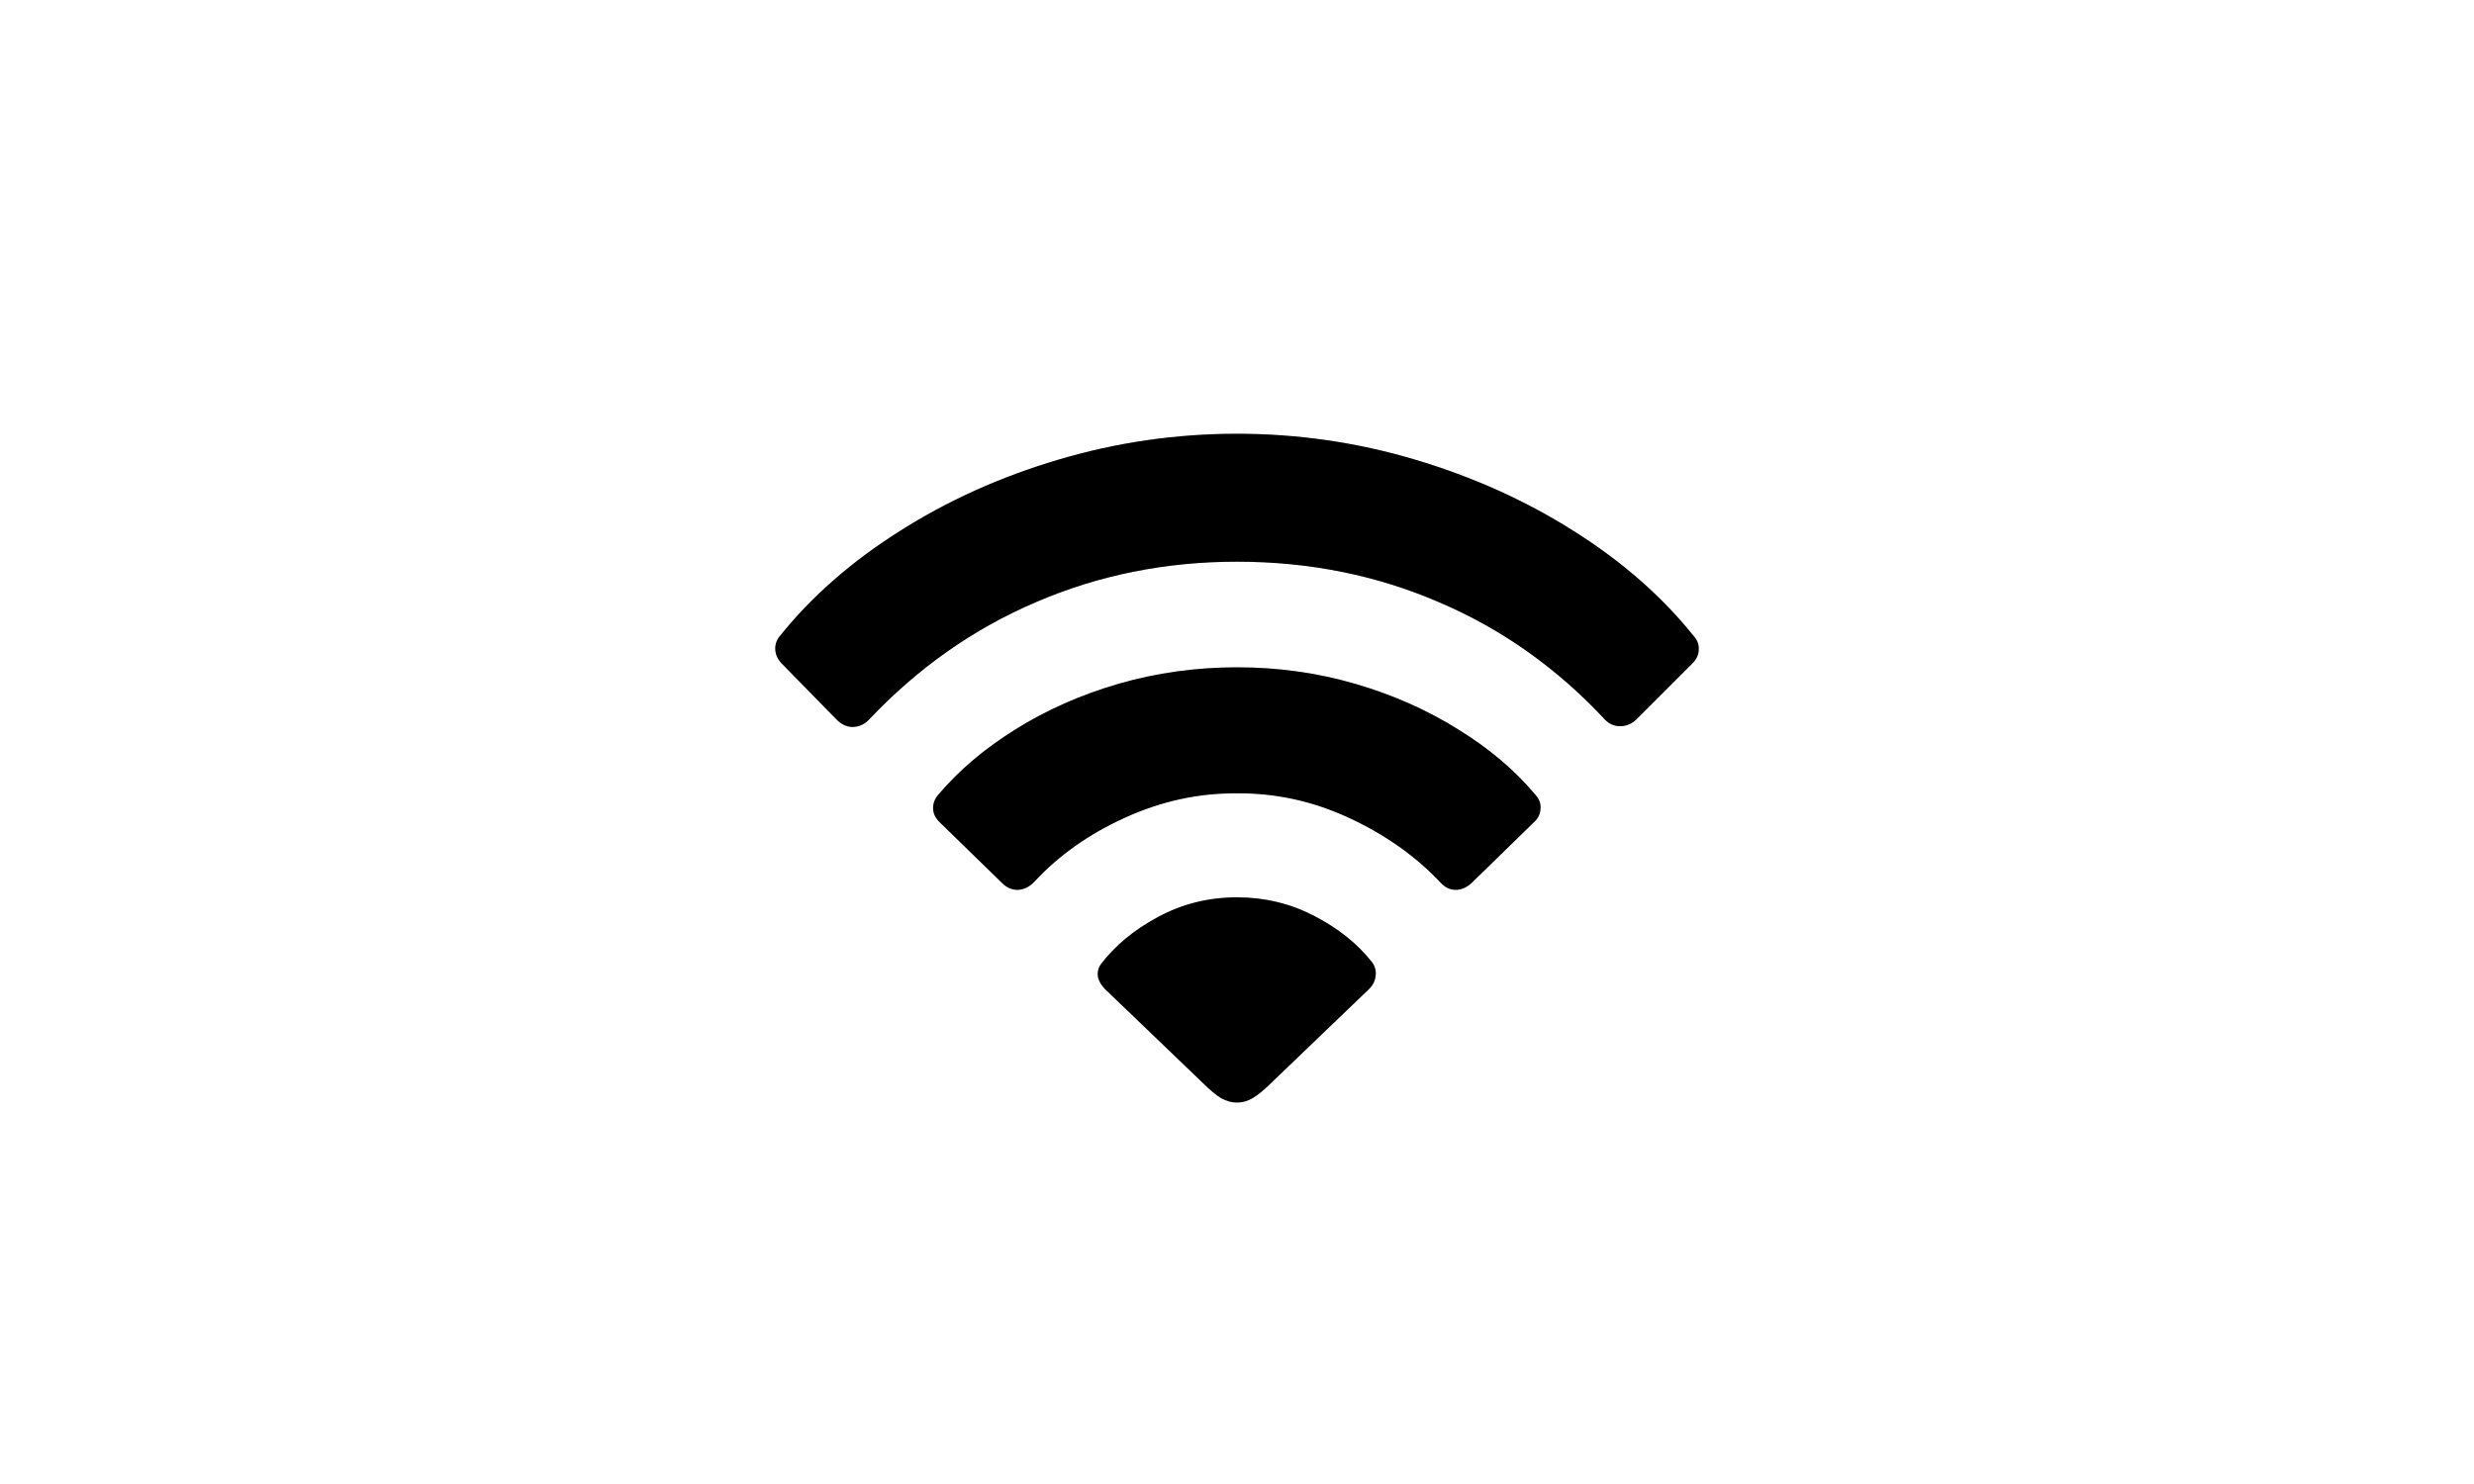
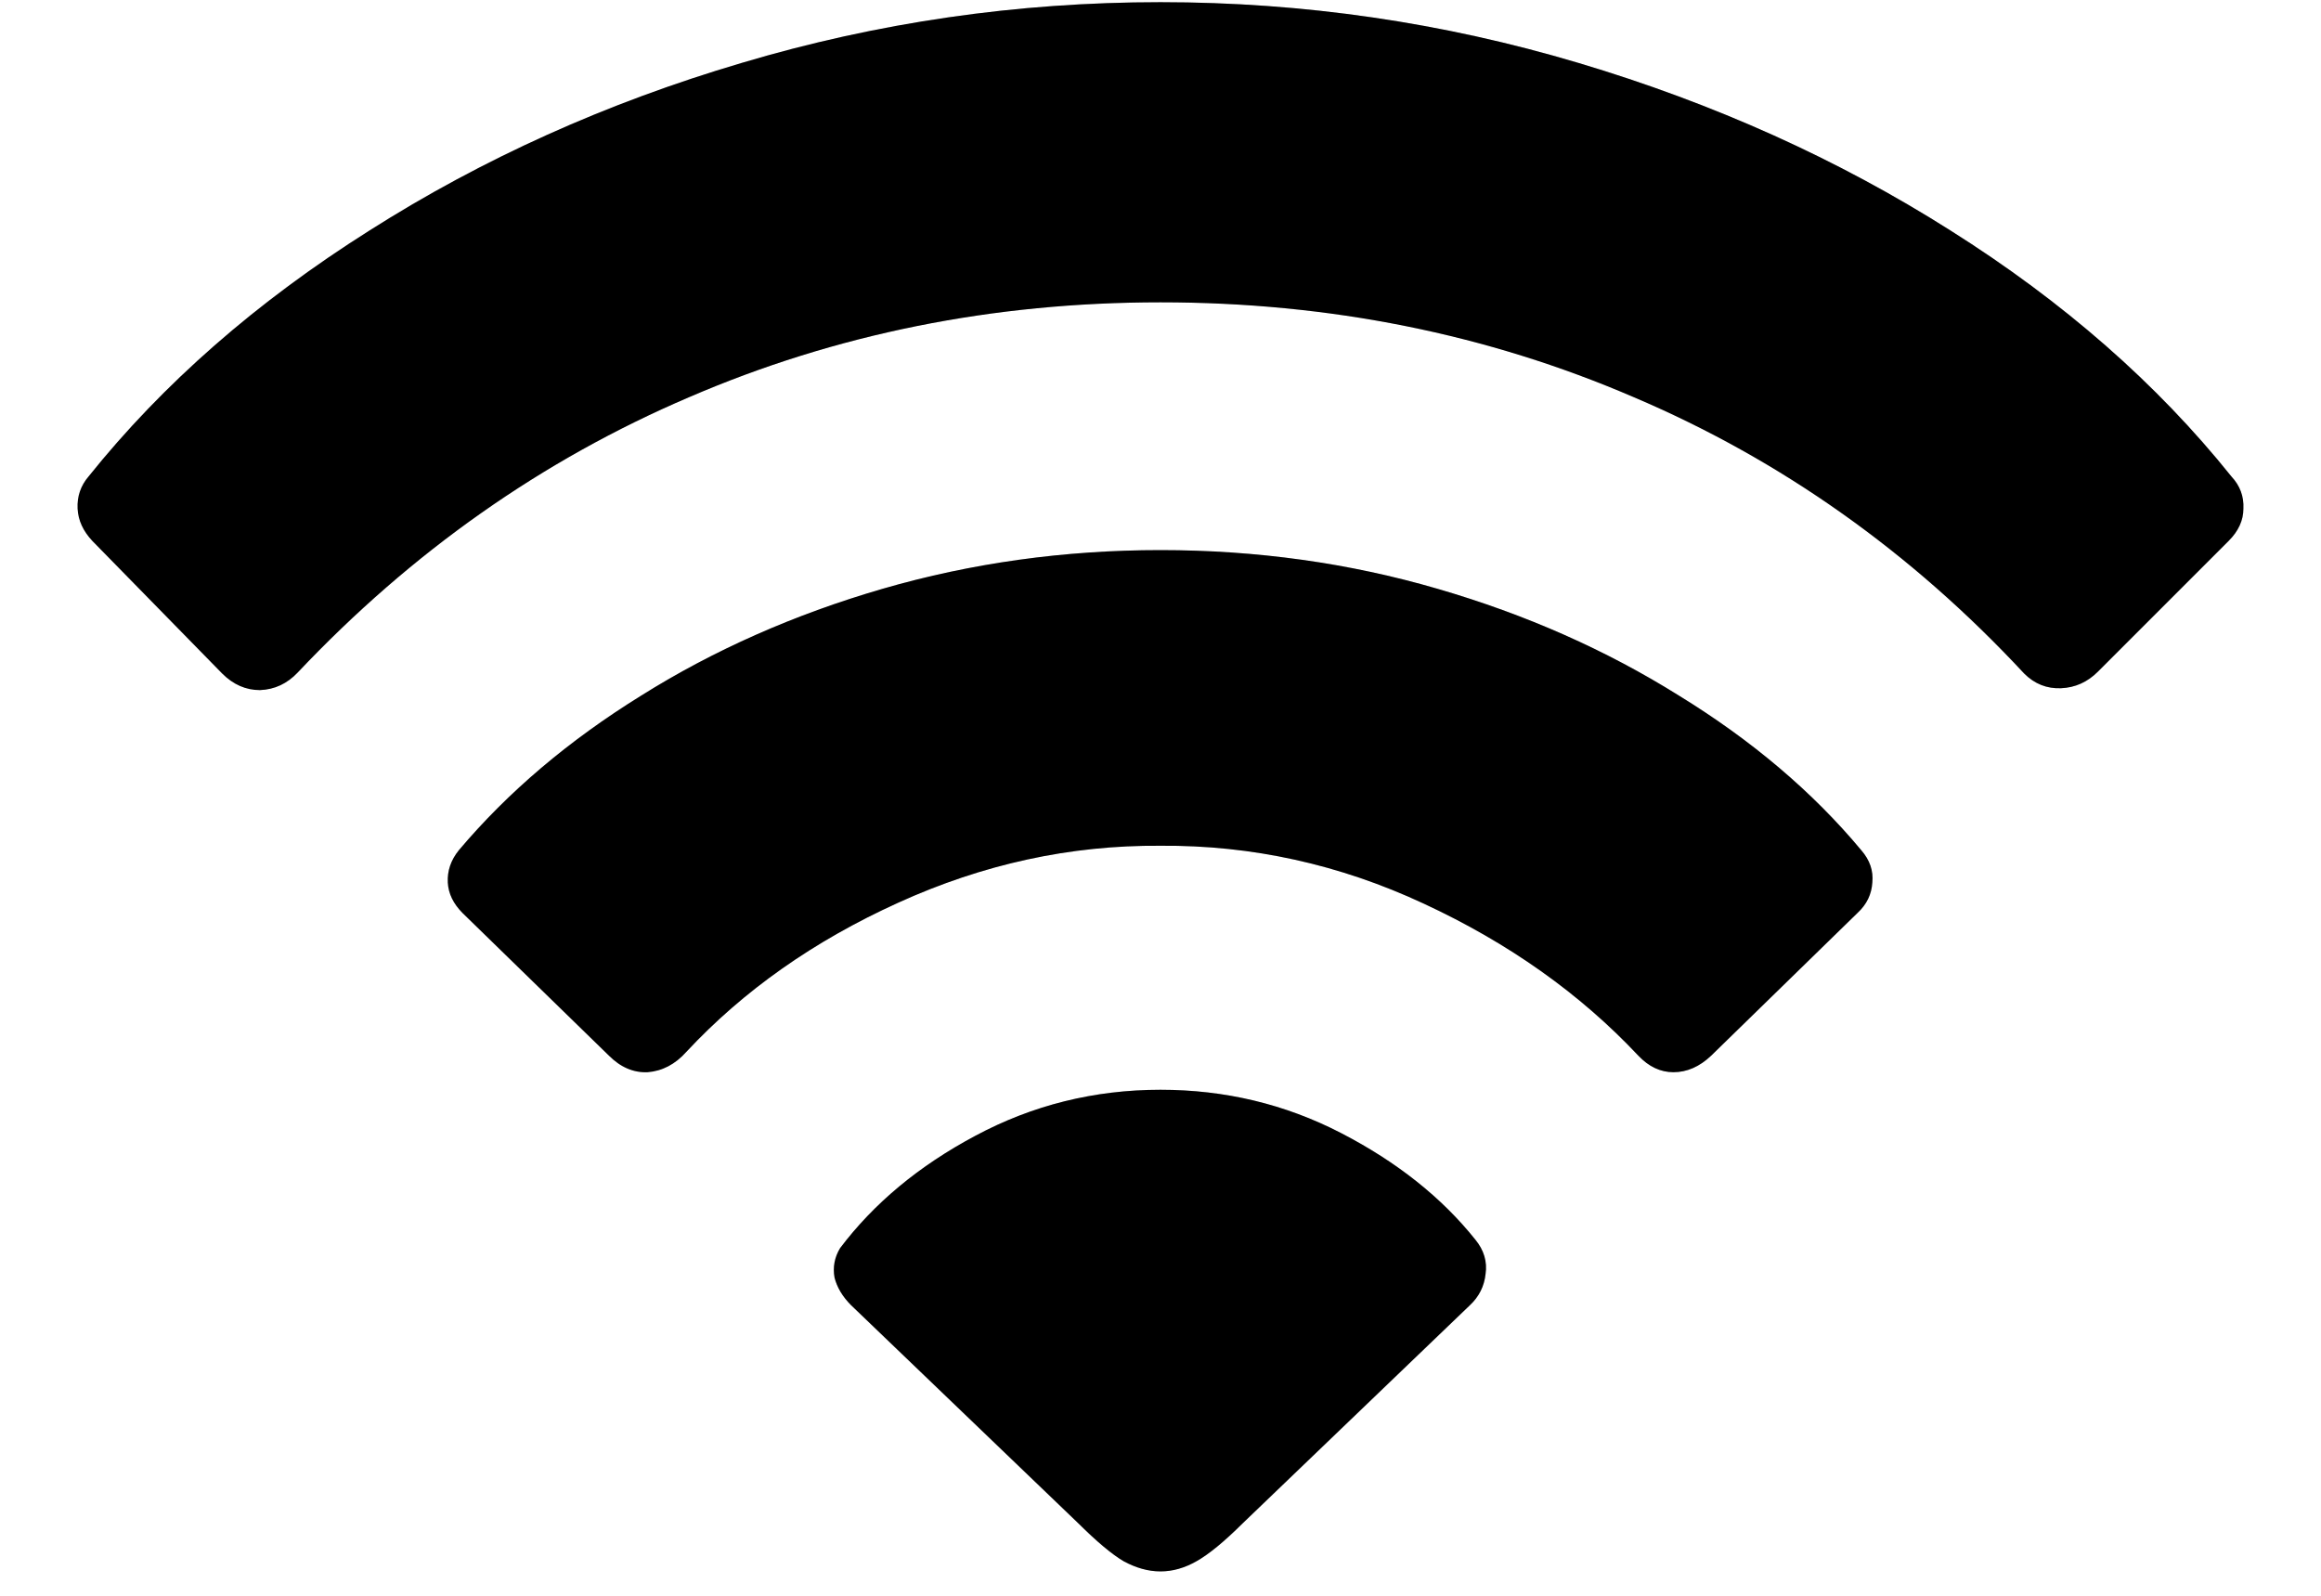
- <svg xmlns="http://www.w3.org/2000/svg" width="40" height="24" viewBox="0 0 40 24" fill="none">
-   <path d="M20 17.831C19.915 17.831 19.831 17.808 19.746 17.762C19.666 17.715 19.562 17.628 19.435 17.502L17.867 15.997C17.808 15.938 17.77 15.874 17.753 15.807C17.74 15.735 17.753 15.667 17.791 15.604C18.024 15.295 18.335 15.037 18.724 14.829C19.118 14.617 19.543 14.512 20 14.512C20.444 14.512 20.859 14.611 21.244 14.81C21.629 15.009 21.938 15.254 22.171 15.546C22.23 15.618 22.253 15.697 22.241 15.781C22.232 15.866 22.196 15.938 22.133 15.997L20.565 17.502C20.438 17.628 20.332 17.715 20.248 17.762C20.167 17.808 20.085 17.831 20 17.831ZM16.198 14.277L15.188 13.293C15.125 13.229 15.091 13.16 15.087 13.084C15.083 13.003 15.108 12.929 15.163 12.861C15.502 12.459 15.921 12.104 16.42 11.795C16.919 11.482 17.474 11.236 18.083 11.059C18.697 10.881 19.336 10.792 20 10.792C20.664 10.792 21.301 10.881 21.911 11.059C22.52 11.236 23.074 11.482 23.574 11.795C24.077 12.104 24.496 12.459 24.831 12.861C24.89 12.929 24.915 13.003 24.907 13.084C24.902 13.164 24.869 13.234 24.805 13.293L23.796 14.277C23.715 14.353 23.629 14.391 23.536 14.391C23.447 14.391 23.366 14.353 23.294 14.277C22.892 13.849 22.399 13.5 21.815 13.229C21.236 12.959 20.631 12.825 20 12.83C19.378 12.825 18.775 12.957 18.191 13.223C17.611 13.486 17.125 13.828 16.731 14.252C16.655 14.336 16.566 14.383 16.464 14.391C16.367 14.395 16.278 14.357 16.198 14.277ZM13.532 11.643L12.637 10.729C12.573 10.661 12.539 10.587 12.535 10.506C12.531 10.422 12.556 10.348 12.611 10.284C13.123 9.645 13.769 9.08 14.547 8.589C15.326 8.094 16.181 7.709 17.112 7.434C18.047 7.155 19.01 7.015 20 7.015C20.986 7.015 21.947 7.155 22.882 7.434C23.817 7.713 24.672 8.098 25.446 8.589C26.225 9.08 26.87 9.645 27.382 10.284C27.442 10.348 27.469 10.422 27.465 10.506C27.465 10.587 27.431 10.661 27.363 10.729L26.462 11.63C26.39 11.702 26.305 11.74 26.208 11.744C26.111 11.748 26.026 11.714 25.954 11.643C25.175 10.805 24.278 10.17 23.263 9.738C22.251 9.302 21.164 9.084 20 9.084C18.845 9.084 17.761 9.302 16.75 9.738C15.739 10.17 14.839 10.803 14.052 11.636C13.98 11.712 13.894 11.753 13.792 11.757C13.695 11.757 13.608 11.719 13.532 11.643Z" fill="black" />
-   <path d="M20 17.831C19.915 17.831 19.831 17.808 19.746 17.762C19.666 17.715 19.562 17.628 19.435 17.502L17.867 15.997C17.808 15.938 17.77 15.874 17.753 15.807C17.74 15.735 17.753 15.667 17.791 15.604C18.024 15.295 18.335 15.037 18.724 14.829C19.118 14.617 19.543 14.512 20 14.512C20.444 14.512 20.859 14.611 21.244 14.81C21.629 15.009 21.938 15.254 22.171 15.546C22.23 15.618 22.253 15.697 22.241 15.781C22.232 15.866 22.196 15.938 22.133 15.997L20.565 17.502C20.438 17.628 20.332 17.715 20.248 17.762C20.167 17.808 20.085 17.831 20 17.831ZM16.198 14.277L15.188 13.293C15.125 13.229 15.091 13.16 15.087 13.084C15.083 13.003 15.108 12.929 15.163 12.861C15.502 12.459 15.921 12.104 16.42 11.795C16.919 11.482 17.474 11.236 18.083 11.059C18.697 10.881 19.336 10.792 20 10.792C20.664 10.792 21.301 10.881 21.911 11.059C22.52 11.236 23.074 11.482 23.574 11.795C24.077 12.104 24.496 12.459 24.831 12.861C24.89 12.929 24.915 13.003 24.907 13.084C24.902 13.164 24.869 13.234 24.805 13.293L23.796 14.277C23.715 14.353 23.629 14.391 23.536 14.391C23.447 14.391 23.366 14.353 23.294 14.277C22.892 13.849 22.399 13.5 21.815 13.229C21.236 12.959 20.631 12.825 20 12.83C19.378 12.825 18.775 12.957 18.191 13.223C17.611 13.486 17.125 13.828 16.731 14.252C16.655 14.336 16.566 14.383 16.464 14.391C16.367 14.395 16.278 14.357 16.198 14.277ZM13.532 11.643L12.637 10.729C12.573 10.661 12.539 10.587 12.535 10.506C12.531 10.422 12.556 10.348 12.611 10.284C13.123 9.645 13.769 9.08 14.547 8.589C15.326 8.094 16.181 7.709 17.112 7.434C18.047 7.155 19.01 7.015 20 7.015C20.986 7.015 21.947 7.155 22.882 7.434C23.817 7.713 24.672 8.098 25.446 8.589C26.225 9.08 26.87 9.645 27.382 10.284C27.442 10.348 27.469 10.422 27.465 10.506C27.465 10.587 27.431 10.661 27.363 10.729L26.462 11.63C26.39 11.702 26.305 11.74 26.208 11.744C26.111 11.748 26.026 11.714 25.954 11.643C25.175 10.805 24.278 10.17 23.263 9.738C22.251 9.302 21.164 9.084 20 9.084C18.845 9.084 17.761 9.302 16.75 9.738C15.739 10.17 14.839 10.803 14.052 11.636C13.98 11.712 13.894 11.753 13.792 11.757C13.695 11.757 13.608 11.719 13.532 11.643Z" fill="black" fill-opacity="0.2" />
+ <svg xmlns="http://www.w3.org/2000/svg" width="16" height="11" viewBox="0 0 16 11" fill="none">
+   <path d="M8 10.832C7.915 10.832 7.831 10.808 7.746 10.762C7.666 10.715 7.562 10.628 7.435 10.502L5.867 8.997C5.808 8.938 5.77 8.874 5.753 8.807C5.74 8.735 5.753 8.667 5.791 8.604C6.024 8.295 6.335 8.036 6.724 7.829C7.118 7.618 7.543 7.512 8 7.512C8.444 7.512 8.859 7.611 9.244 7.81C9.629 8.009 9.938 8.254 10.171 8.546C10.23 8.618 10.253 8.697 10.241 8.781C10.232 8.866 10.196 8.938 10.133 8.997L8.565 10.502C8.438 10.628 8.332 10.715 8.248 10.762C8.167 10.808 8.085 10.832 8 10.832ZM4.198 7.277L3.188 6.293C3.125 6.229 3.091 6.16 3.087 6.083C3.083 6.003 3.108 5.929 3.163 5.861C3.502 5.459 3.921 5.104 4.42 4.795C4.919 4.482 5.474 4.236 6.083 4.059C6.697 3.881 7.336 3.792 8 3.792C8.664 3.792 9.301 3.881 9.911 4.059C10.52 4.236 11.074 4.482 11.574 4.795C12.077 5.104 12.496 5.459 12.831 5.861C12.89 5.929 12.915 6.003 12.907 6.083C12.902 6.164 12.869 6.234 12.805 6.293L11.796 7.277C11.716 7.353 11.629 7.391 11.536 7.391C11.447 7.391 11.366 7.353 11.294 7.277C10.892 6.849 10.399 6.5 9.815 6.229C9.236 5.959 8.631 5.825 8 5.83C7.378 5.825 6.775 5.957 6.191 6.223C5.611 6.486 5.125 6.828 4.731 7.251C4.655 7.336 4.566 7.383 4.464 7.391C4.367 7.395 4.278 7.357 4.198 7.277ZM1.532 4.643L0.637 3.729C0.573 3.661 0.539 3.587 0.535 3.506C0.531 3.422 0.556 3.348 0.611 3.284C1.123 2.645 1.769 2.08 2.547 1.589C3.326 1.094 4.181 0.709 5.112 0.434C6.047 0.155 7.01 0.015 8 0.015C8.986 0.015 9.947 0.155 10.882 0.434C11.817 0.713 12.672 1.098 13.446 1.589C14.225 2.08 14.87 2.645 15.382 3.284C15.442 3.348 15.469 3.422 15.465 3.506C15.465 3.587 15.431 3.661 15.363 3.729L14.462 4.63C14.39 4.702 14.305 4.74 14.208 4.744C14.111 4.748 14.026 4.715 13.954 4.643C13.175 3.805 12.278 3.17 11.263 2.738C10.251 2.302 9.164 2.084 8 2.084C6.845 2.084 5.761 2.302 4.75 2.738C3.739 3.17 2.839 3.803 2.052 4.636C1.98 4.712 1.894 4.753 1.792 4.757C1.695 4.757 1.608 4.719 1.532 4.643Z" fill="black" />
+   <path d="M8 10.832C7.915 10.832 7.831 10.808 7.746 10.762C7.666 10.715 7.562 10.628 7.435 10.502L5.867 8.997C5.808 8.938 5.77 8.874 5.753 8.807C5.74 8.735 5.753 8.667 5.791 8.604C6.024 8.295 6.335 8.036 6.724 7.829C7.118 7.618 7.543 7.512 8 7.512C8.444 7.512 8.859 7.611 9.244 7.81C9.629 8.009 9.938 8.254 10.171 8.546C10.23 8.618 10.253 8.697 10.241 8.781C10.232 8.866 10.196 8.938 10.133 8.997L8.565 10.502C8.438 10.628 8.332 10.715 8.248 10.762C8.167 10.808 8.085 10.832 8 10.832ZM4.198 7.277L3.188 6.293C3.125 6.229 3.091 6.16 3.087 6.083C3.083 6.003 3.108 5.929 3.163 5.861C3.502 5.459 3.921 5.104 4.42 4.795C4.919 4.482 5.474 4.236 6.083 4.059C6.697 3.881 7.336 3.792 8 3.792C8.664 3.792 9.301 3.881 9.911 4.059C10.52 4.236 11.074 4.482 11.574 4.795C12.077 5.104 12.496 5.459 12.831 5.861C12.89 5.929 12.915 6.003 12.907 6.083C12.902 6.164 12.869 6.234 12.805 6.293L11.796 7.277C11.716 7.353 11.629 7.391 11.536 7.391C11.447 7.391 11.366 7.353 11.294 7.277C10.892 6.849 10.399 6.5 9.815 6.229C9.236 5.959 8.631 5.825 8 5.83C7.378 5.825 6.775 5.957 6.191 6.223C5.611 6.486 5.125 6.828 4.731 7.251C4.655 7.336 4.566 7.383 4.464 7.391C4.367 7.395 4.278 7.357 4.198 7.277ZM1.532 4.643L0.637 3.729C0.573 3.661 0.539 3.587 0.535 3.506C0.531 3.422 0.556 3.348 0.611 3.284C1.123 2.645 1.769 2.08 2.547 1.589C3.326 1.094 4.181 0.709 5.112 0.434C6.047 0.155 7.01 0.015 8 0.015C8.986 0.015 9.947 0.155 10.882 0.434C11.817 0.713 12.672 1.098 13.446 1.589C14.225 2.08 14.87 2.645 15.382 3.284C15.442 3.348 15.469 3.422 15.465 3.506C15.465 3.587 15.431 3.661 15.363 3.729L14.462 4.63C14.39 4.702 14.305 4.74 14.208 4.744C14.111 4.748 14.026 4.715 13.954 4.643C13.175 3.805 12.278 3.17 11.263 2.738C10.251 2.302 9.164 2.084 8 2.084C6.845 2.084 5.761 2.302 4.75 2.738C3.739 3.17 2.839 3.803 2.052 4.636C1.98 4.712 1.894 4.753 1.792 4.757C1.695 4.757 1.608 4.719 1.532 4.643Z" fill="black" fill-opacity="0.2" />
</svg>
